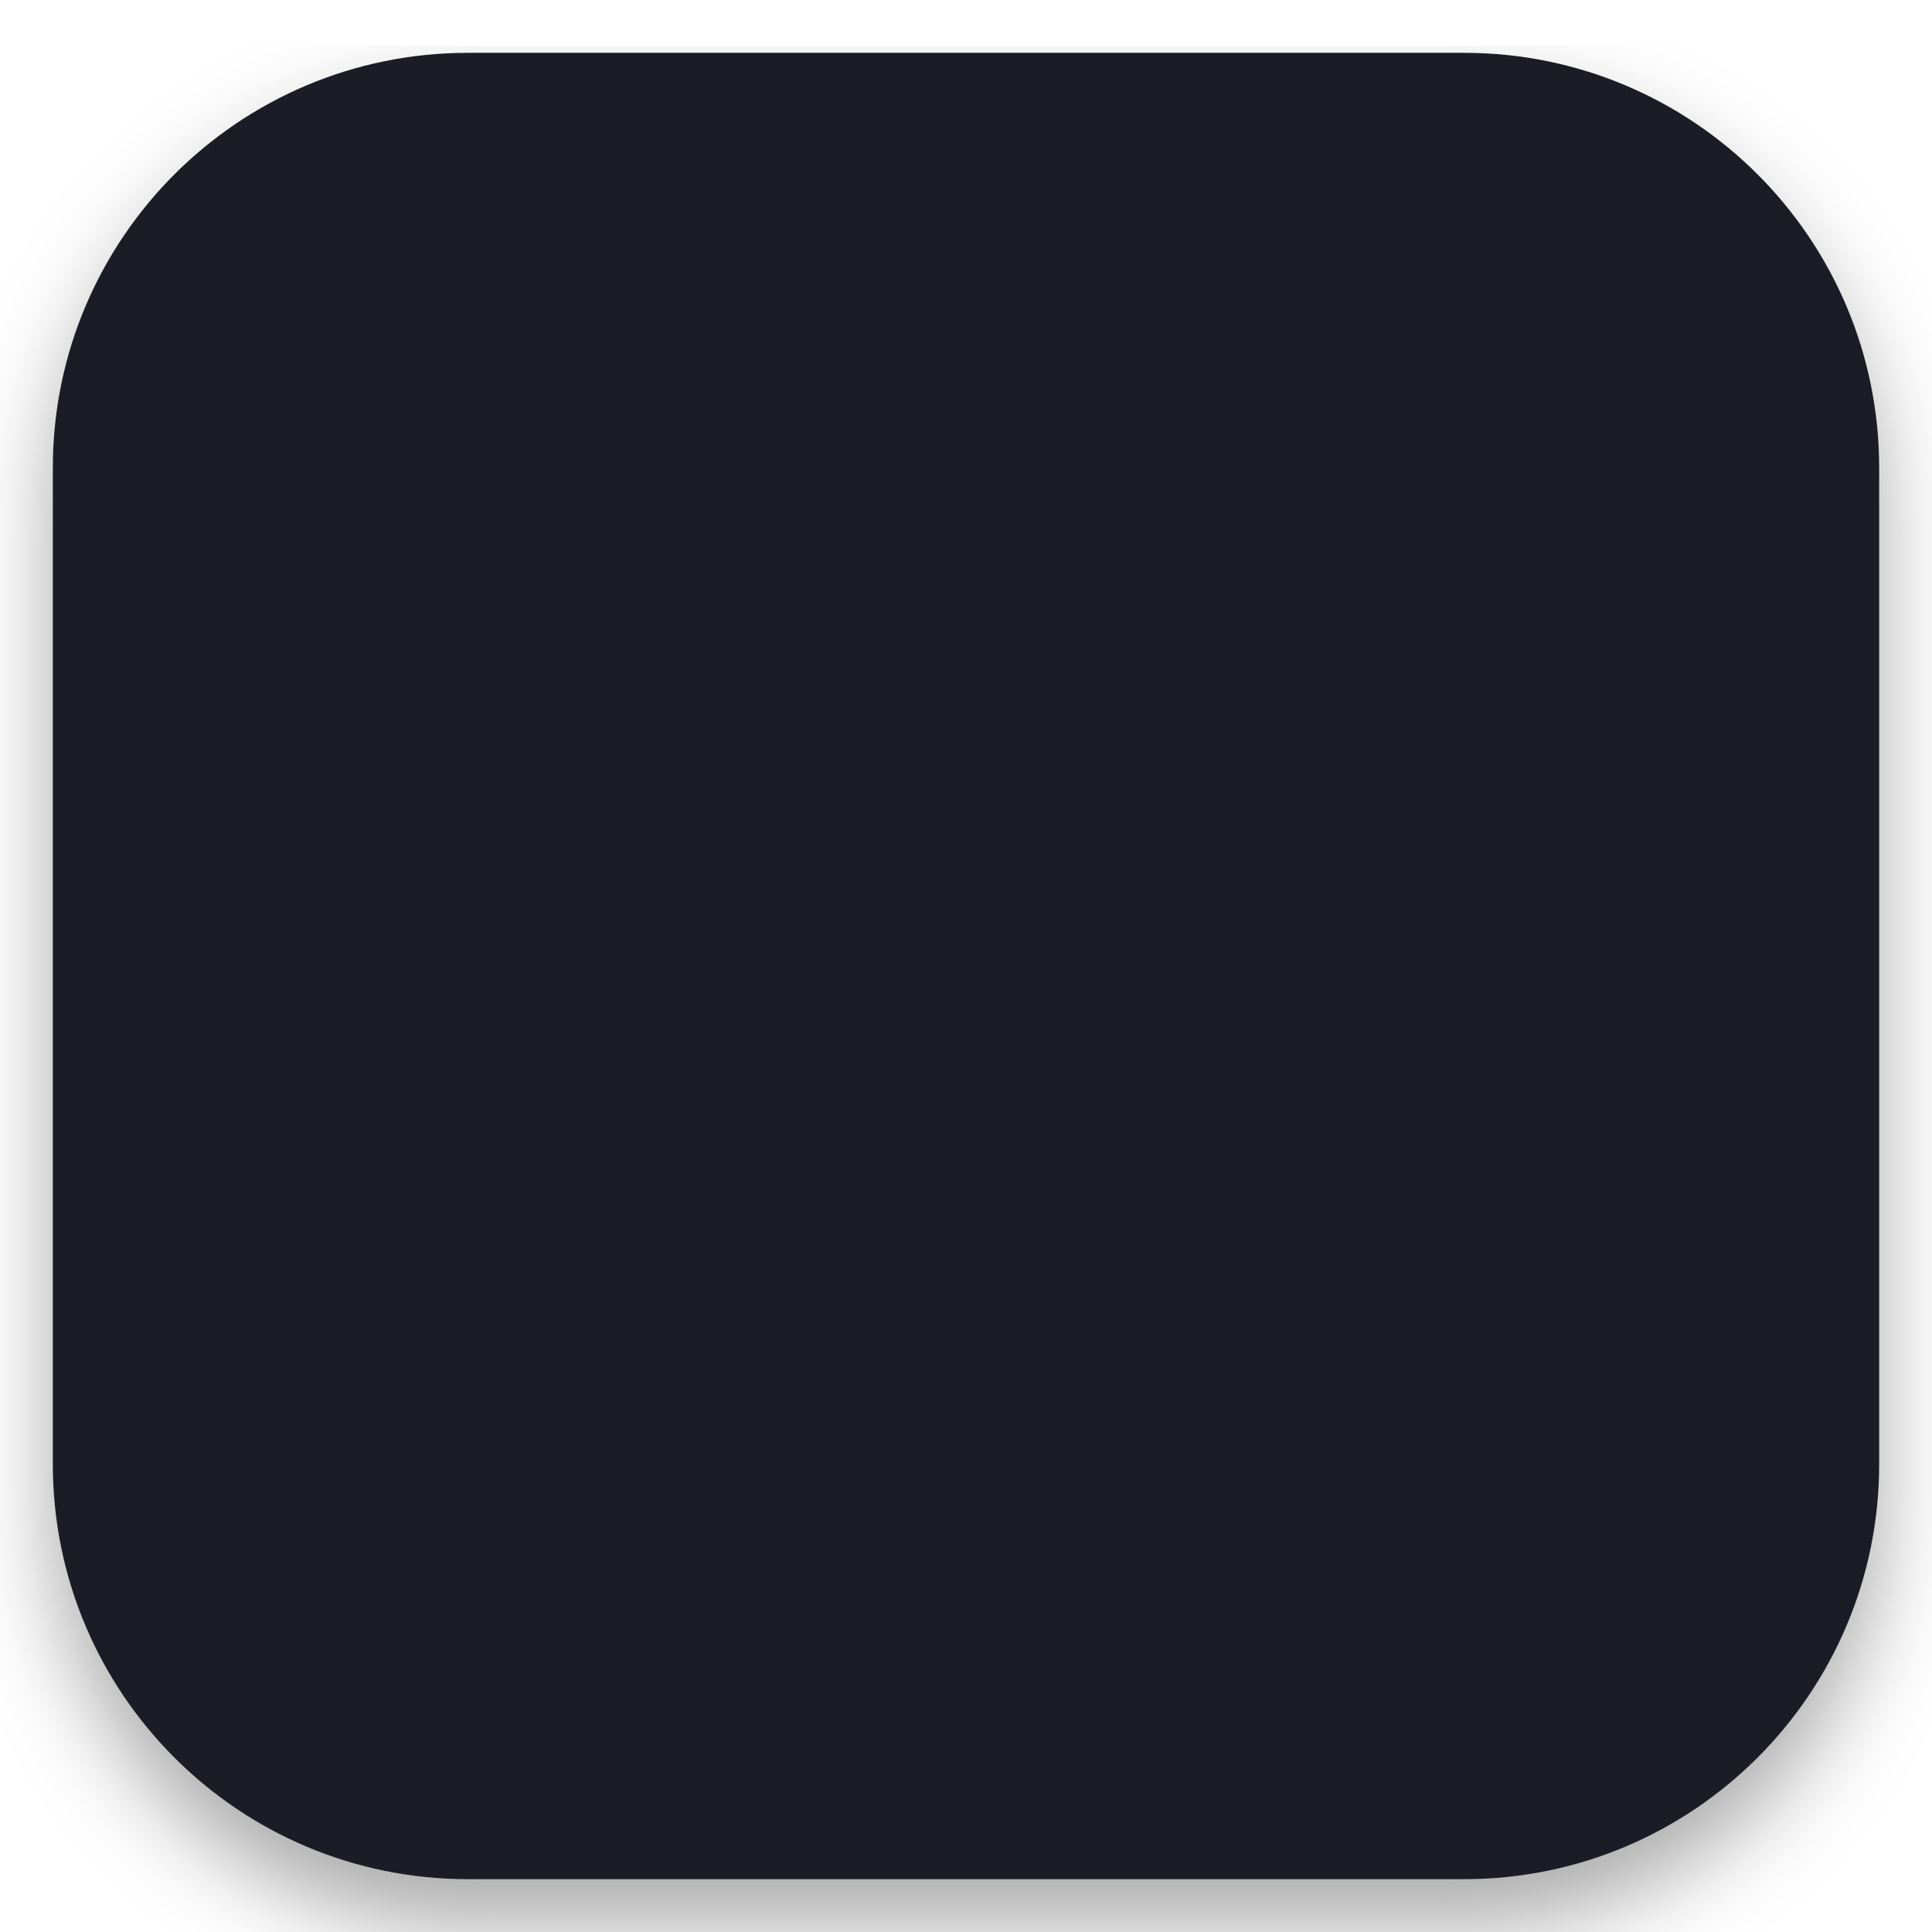
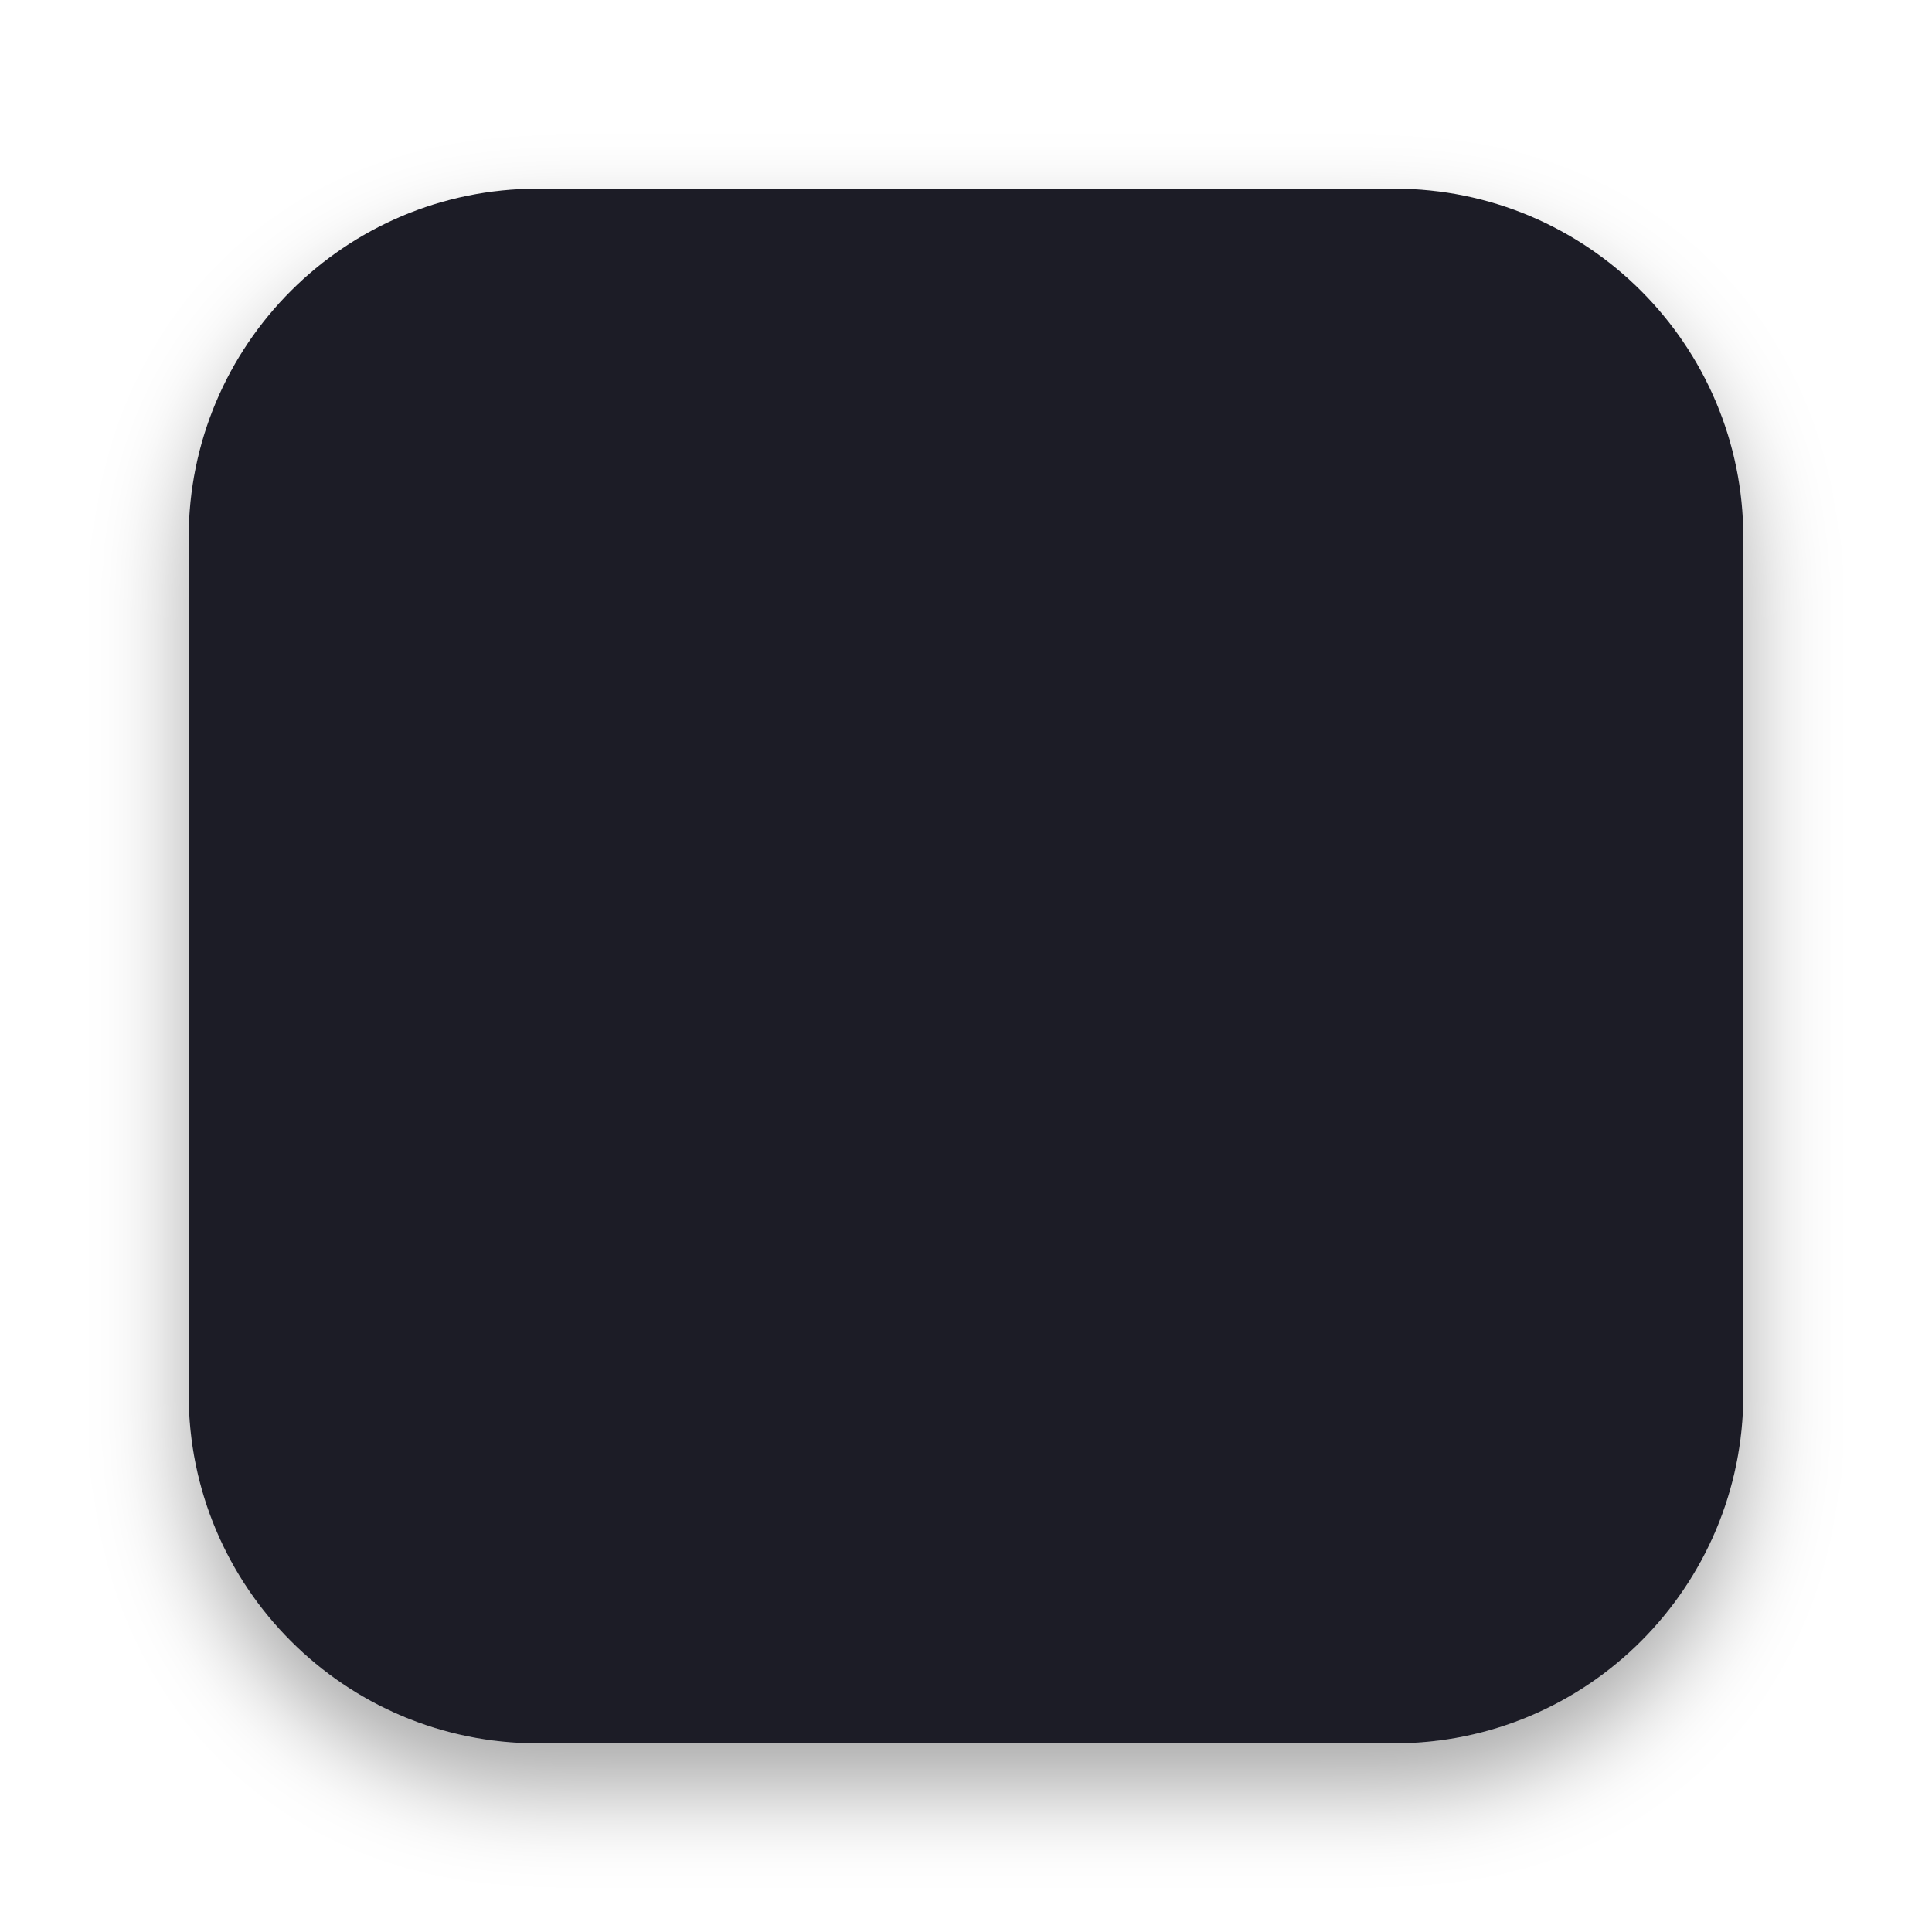
<svg xmlns="http://www.w3.org/2000/svg" viewBox="0 0 1024 1024">
  <defs>
    <filter id="shadow" x="-20%" y="-20%" width="140%" height="150%">
      <feGaussianBlur in="SourceAlpha" stdDeviation="24" />
      <feOffset dy="24" />
      <feComponentTransfer>
        <feFuncA type="linear" slope="0.34" />
      </feComponentTransfer>
      <feMerge>
        <feMergeNode />
        <feMergeNode in="SourceGraphic" />
      </feMerge>
    </filter>
  </defs>
  <g filter="url(#shadow)">
-     <rect x="28" y="28" width="968" height="968" rx="220" fill="#1a1b26" />
+     <rect x="100" y="100" width="824" height="824" rx="185" fill="#1a1b26" />
  </g>
</svg>
